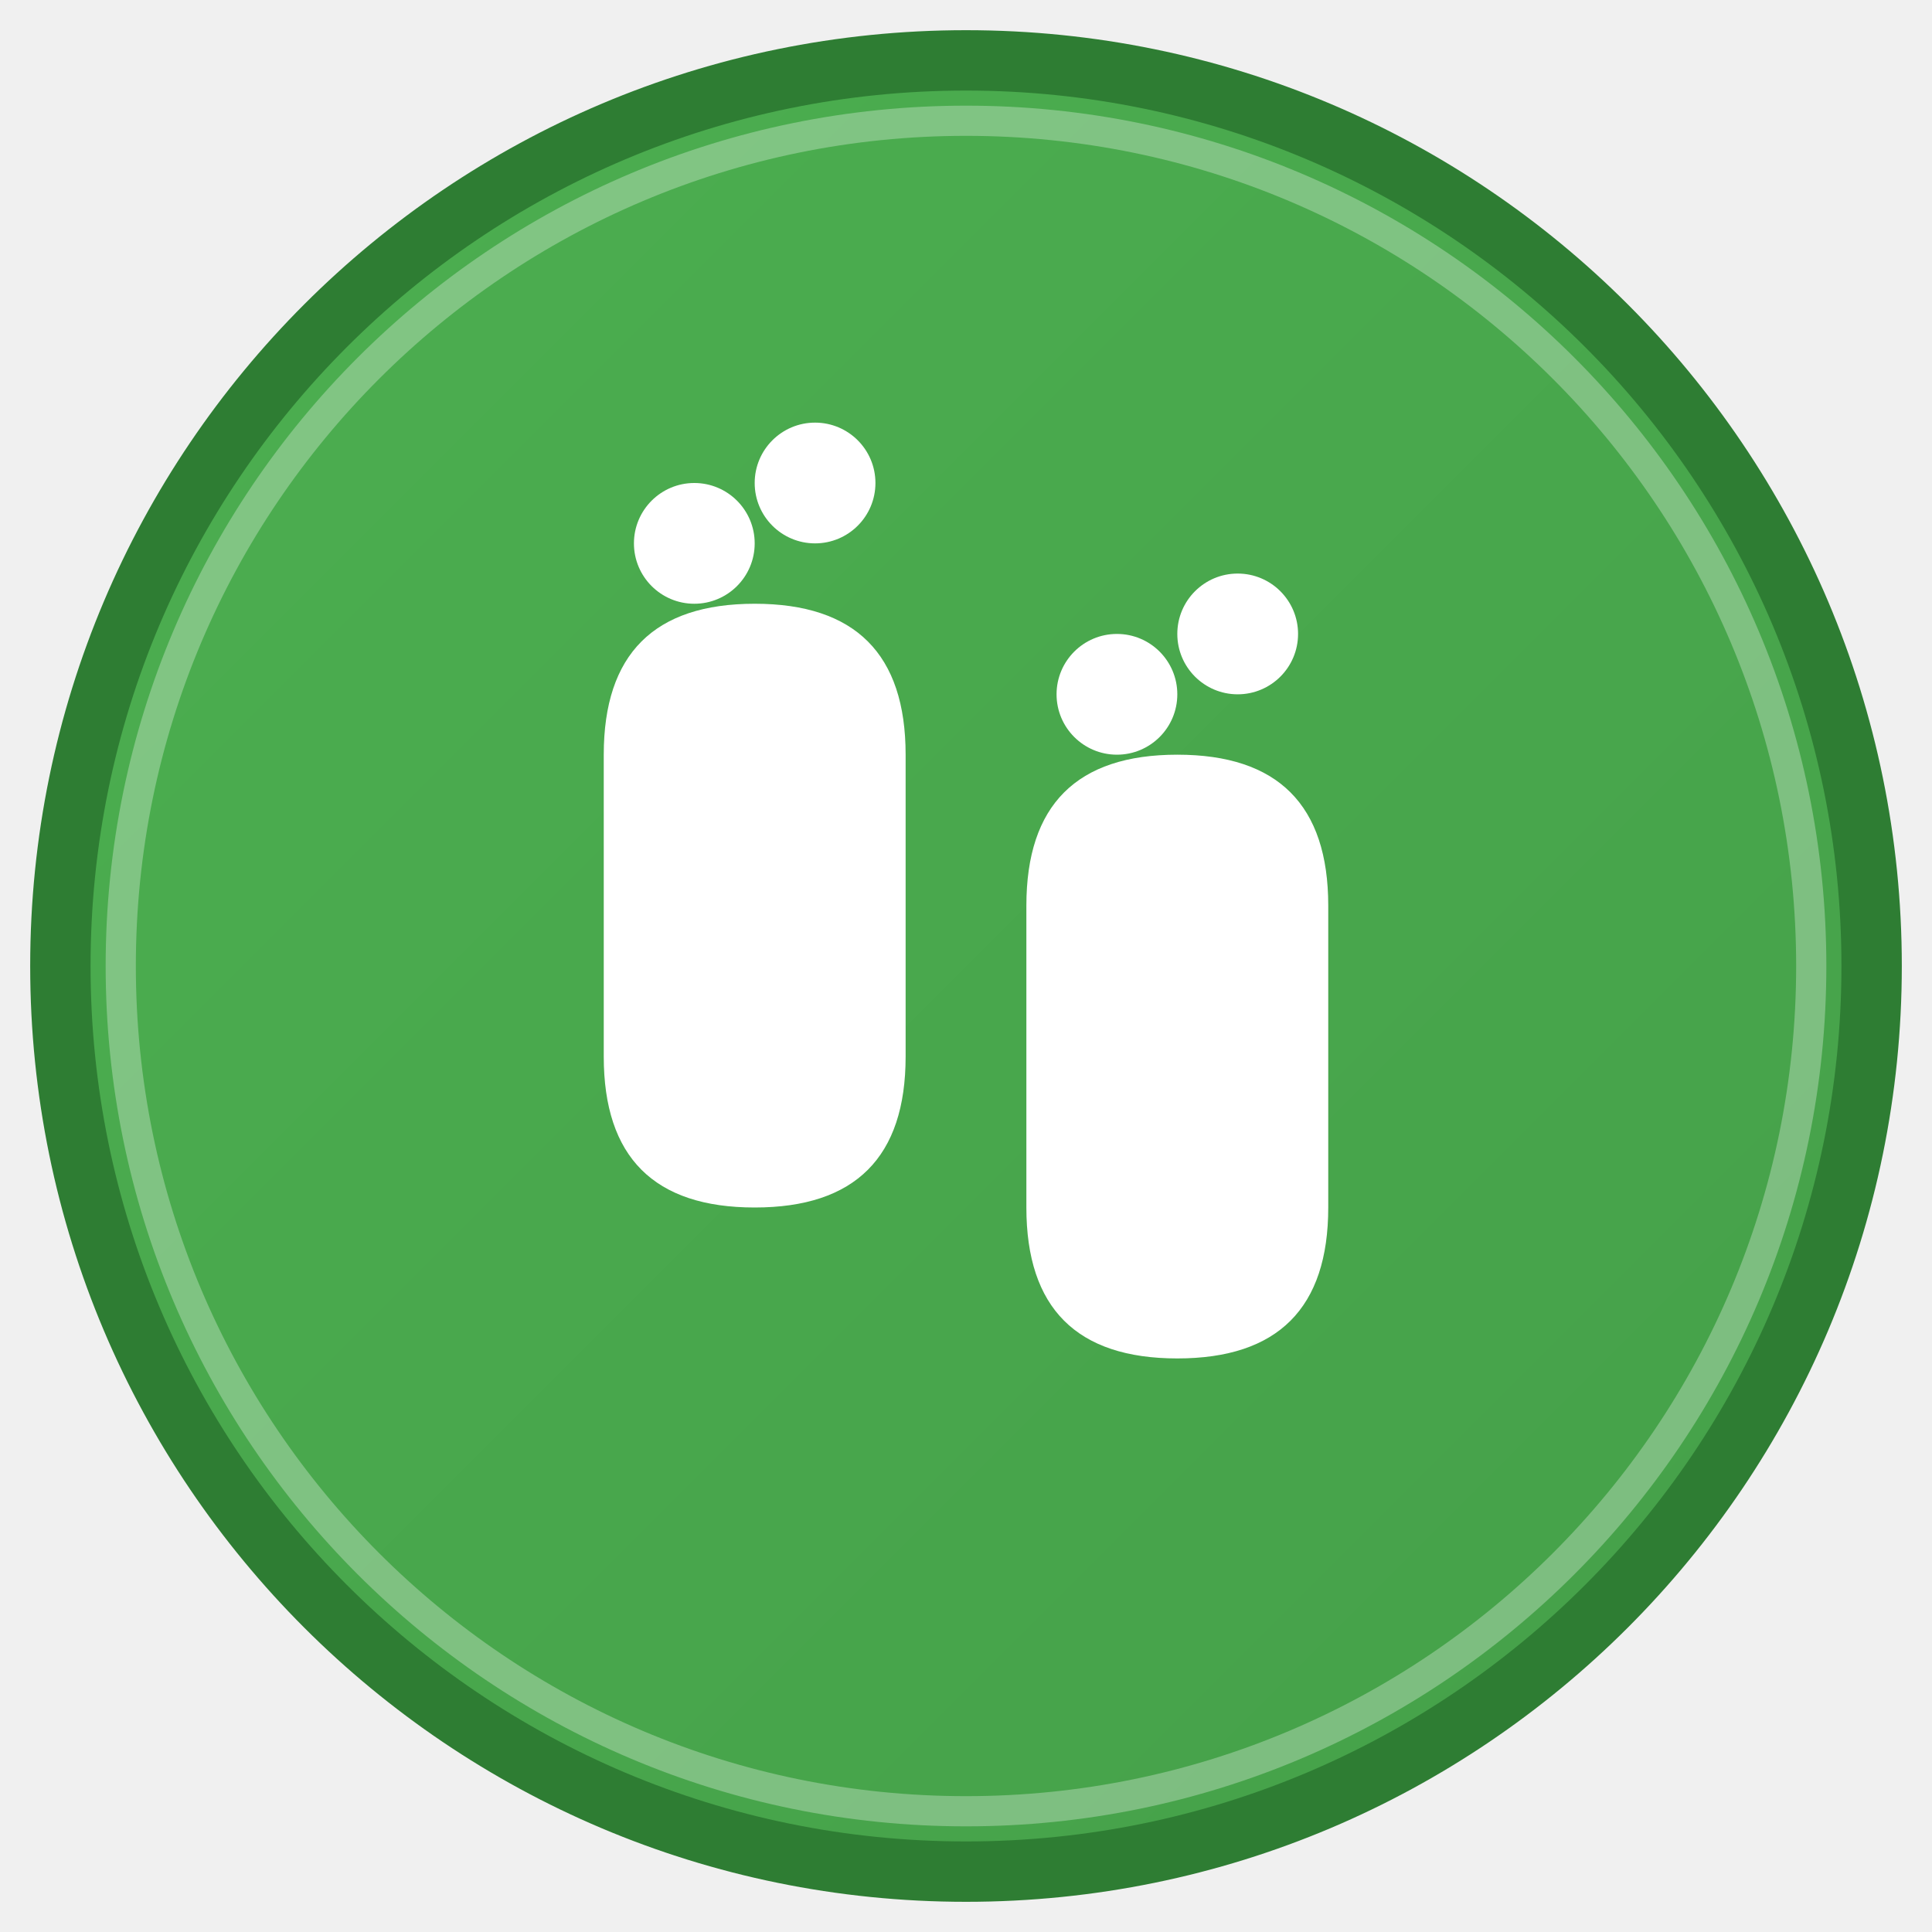
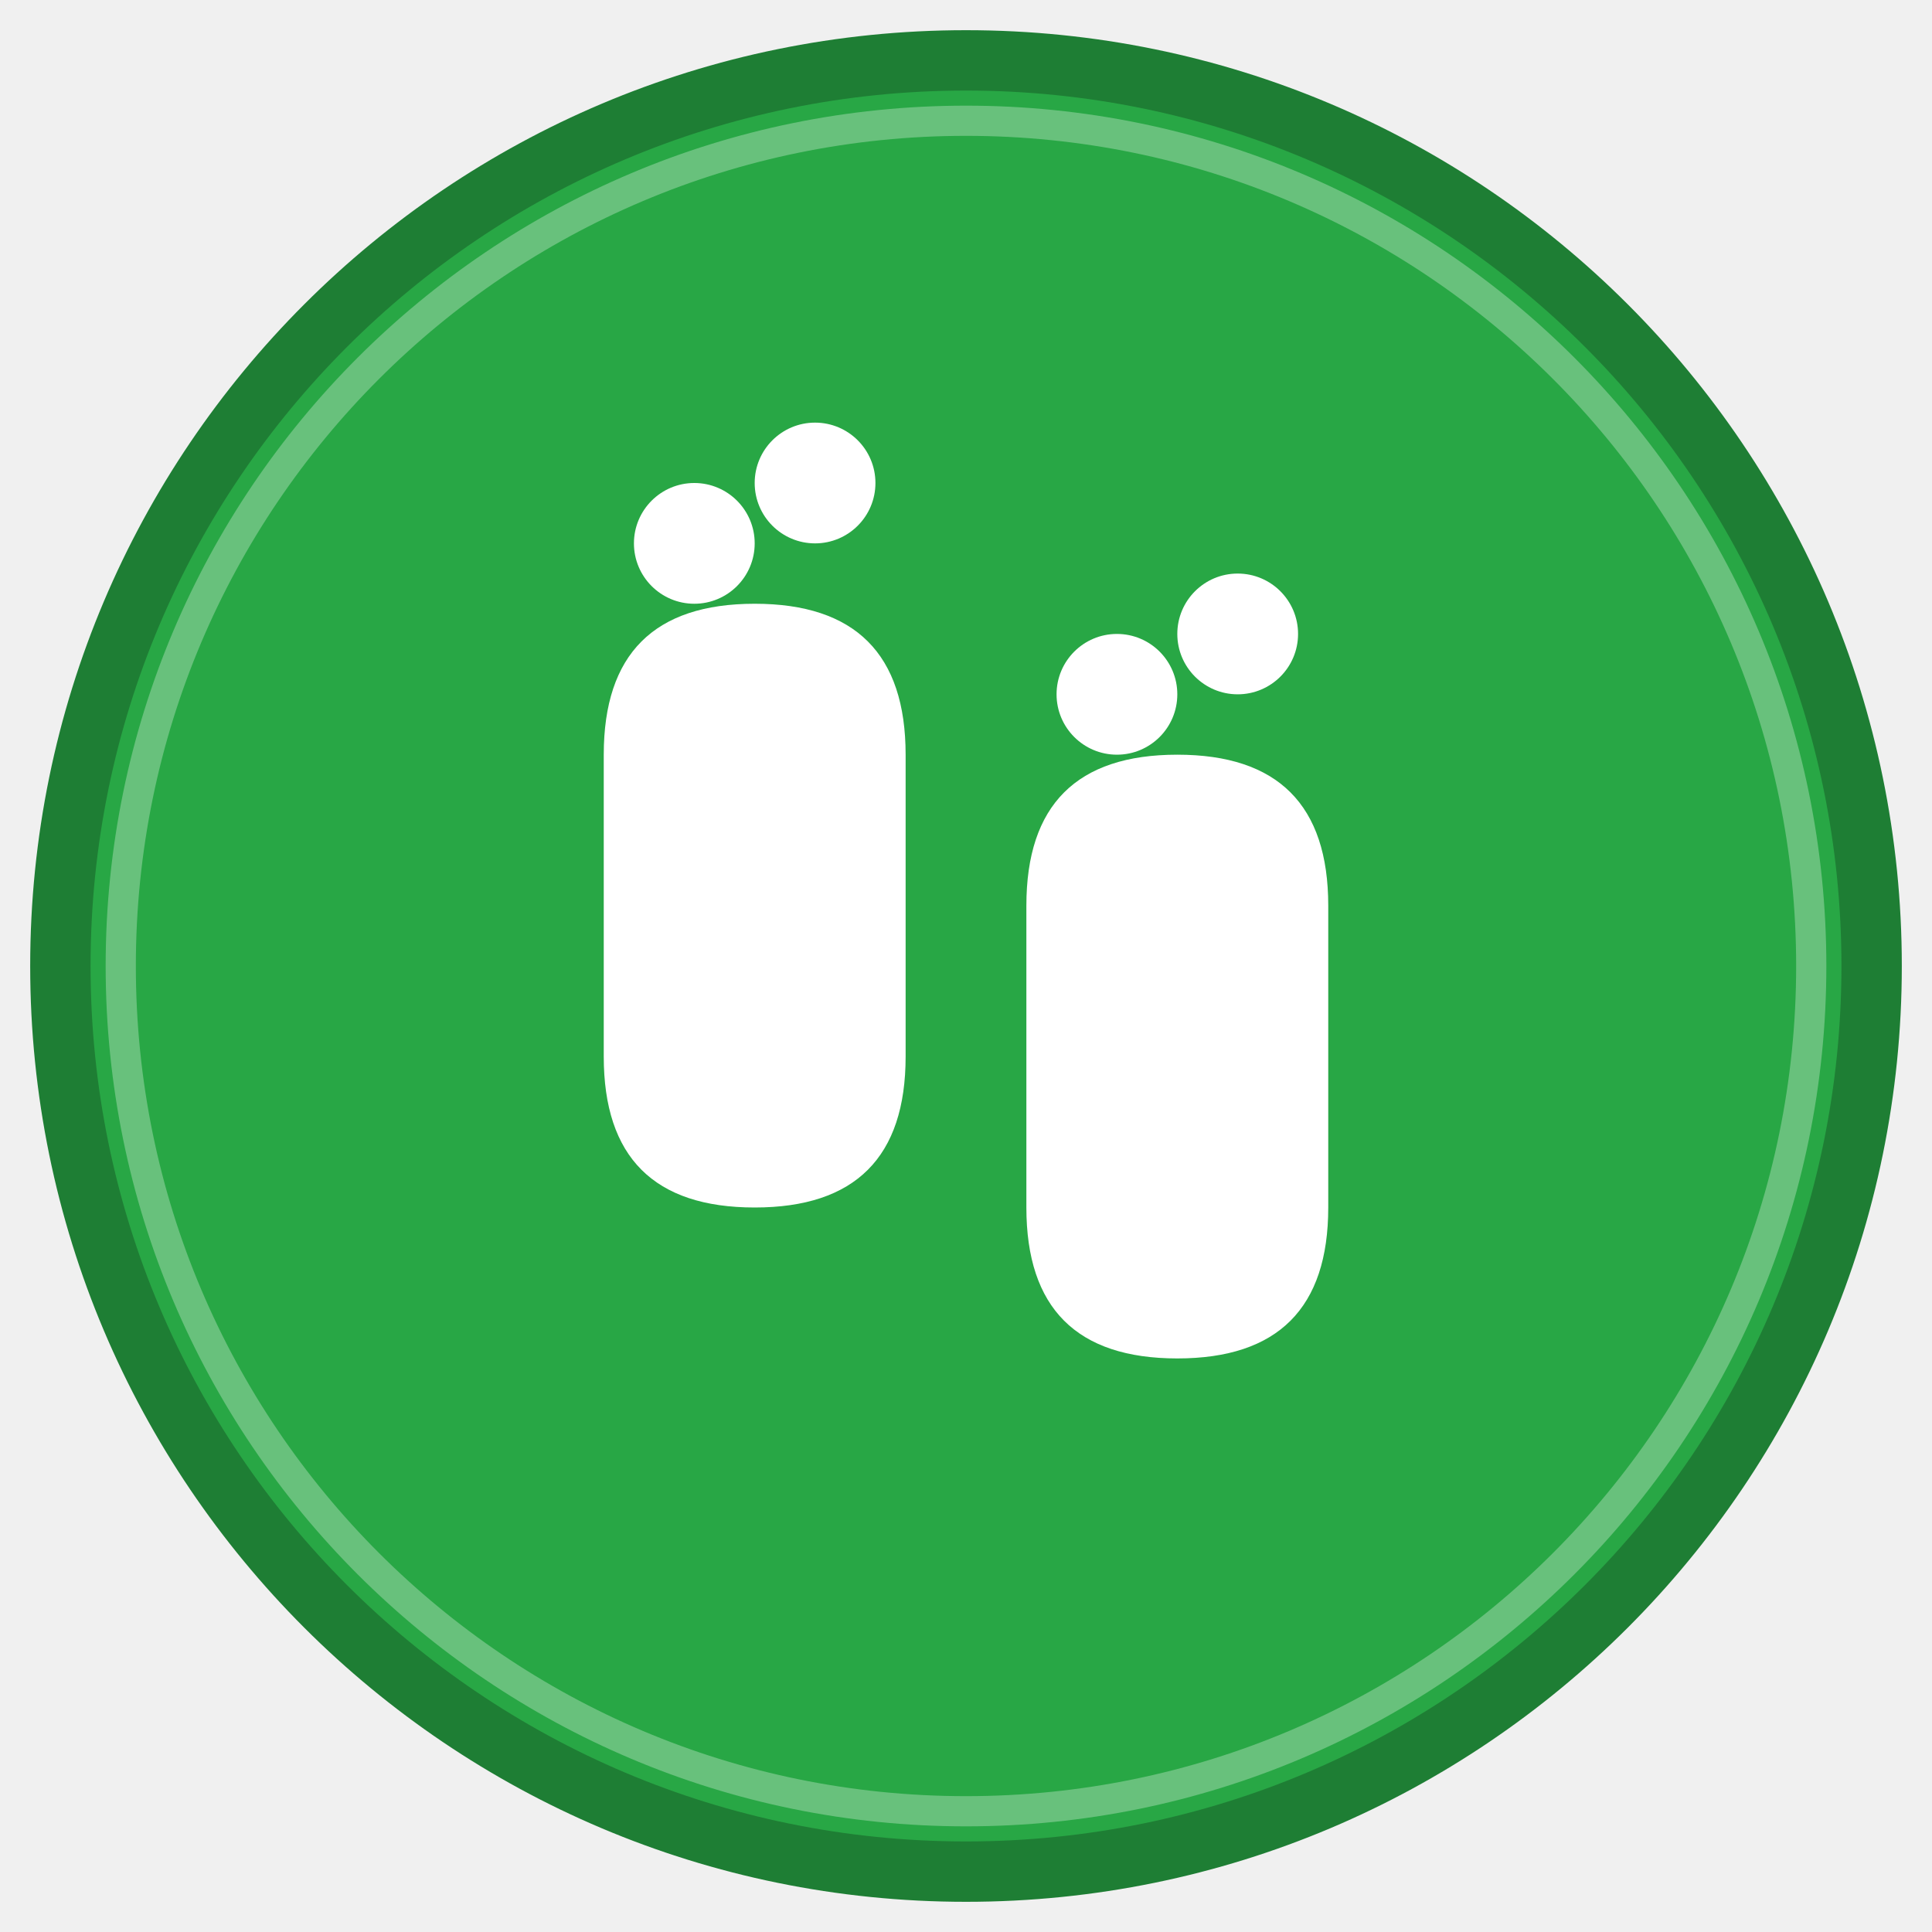
<svg xmlns="http://www.w3.org/2000/svg" width="64" height="64" viewBox="0 0 64 64">
-   <defs>
-     <linearGradient id="firstStepGradient" x1="0%" y1="0%" x2="100%" y2="100%">
-       <stop offset="0%" style="stop-color:#4CAF50" />
-       <stop offset="100%" style="stop-color:#45a049" />
-     </linearGradient>
-   </defs>
-   <circle cx="32" cy="32" r="30" fill="url(#firstStepGradient)" stroke="#2e7d33" stroke-width="2" />
+   <circle cx="32" cy="32" r="30" fill="#28a745" stroke="#1e7e34" stroke-width="2" />
  <path d="M20 25 Q20 20, 25 20 Q30 20, 30 25 L30 35 Q30 40, 25 40 Q20 40, 20 35 Z" fill="white" />
  <path d="M34 30 Q34 25, 39 25 Q44 25, 44 30 L44 40 Q44 45, 39 45 Q34 45, 34 40 Z" fill="white" />
  <circle cx="23" cy="18" r="2" fill="white" />
  <circle cx="27" cy="16" r="2" fill="white" />
  <circle cx="37" cy="23" r="2" fill="white" />
  <circle cx="41" cy="21" r="2" fill="white" />
  <circle cx="32" cy="32" r="28" fill="none" stroke="rgba(255,255,255,0.3)" stroke-width="1" />
</svg>
